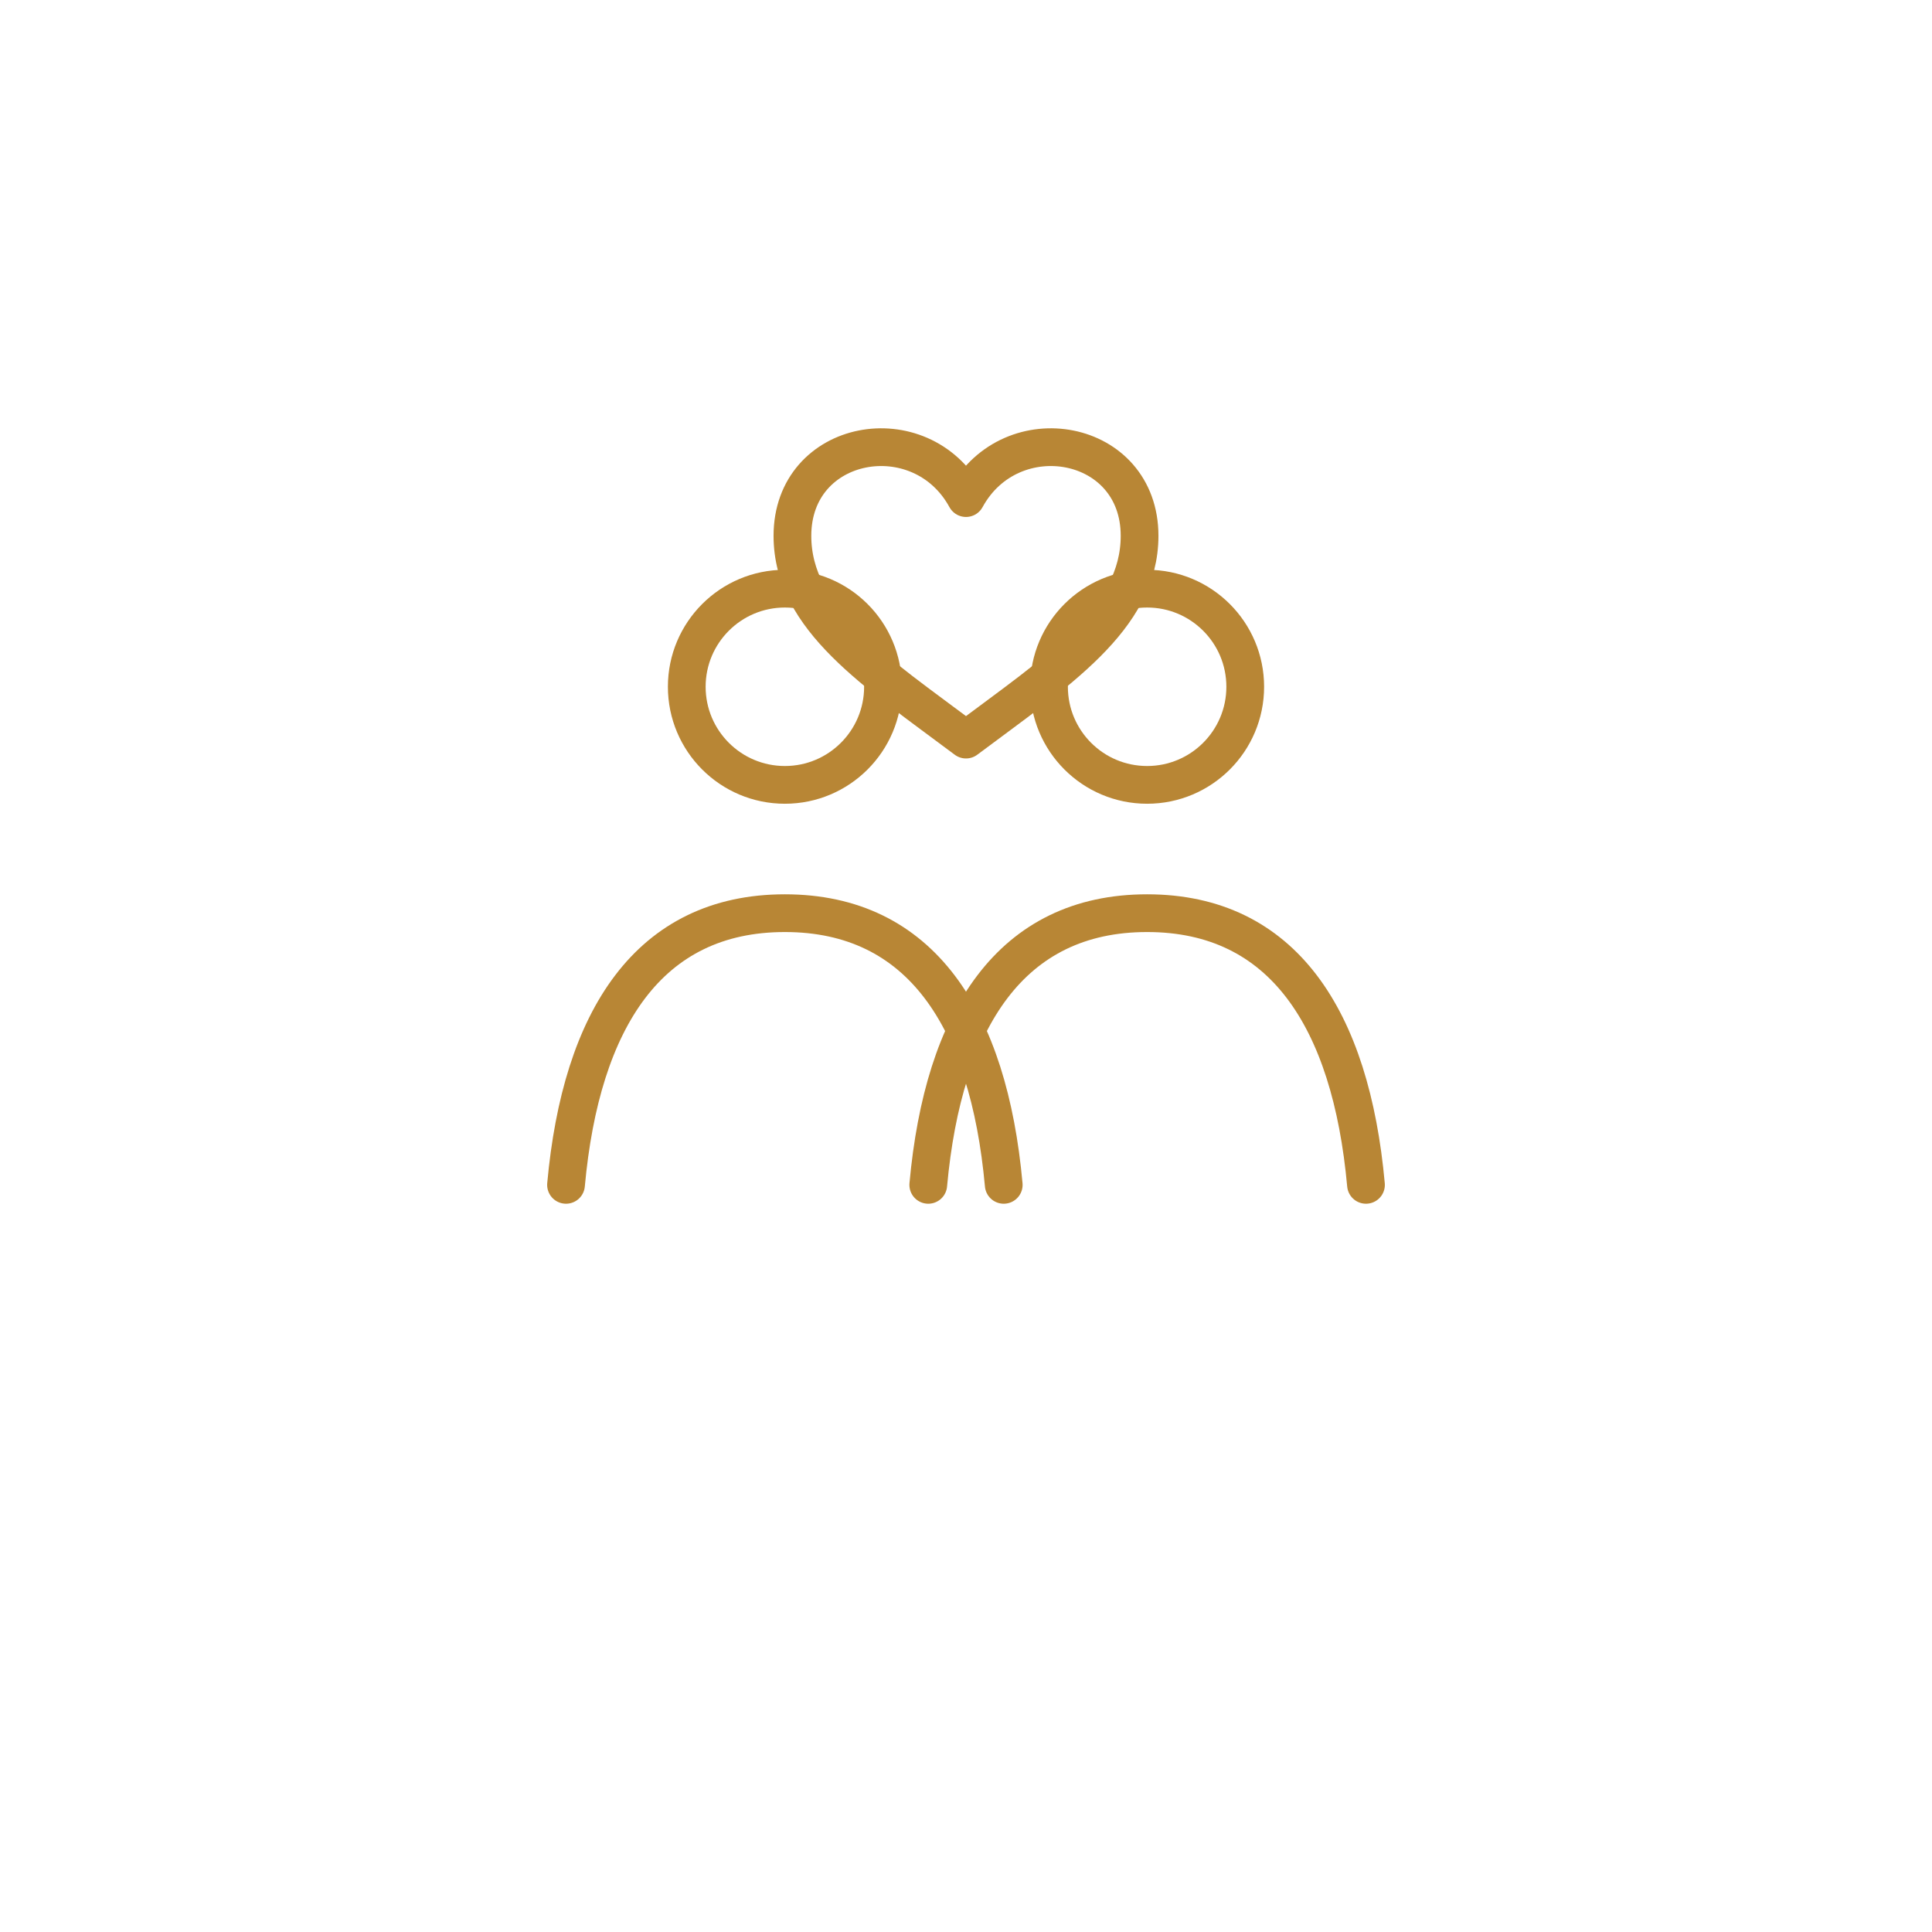
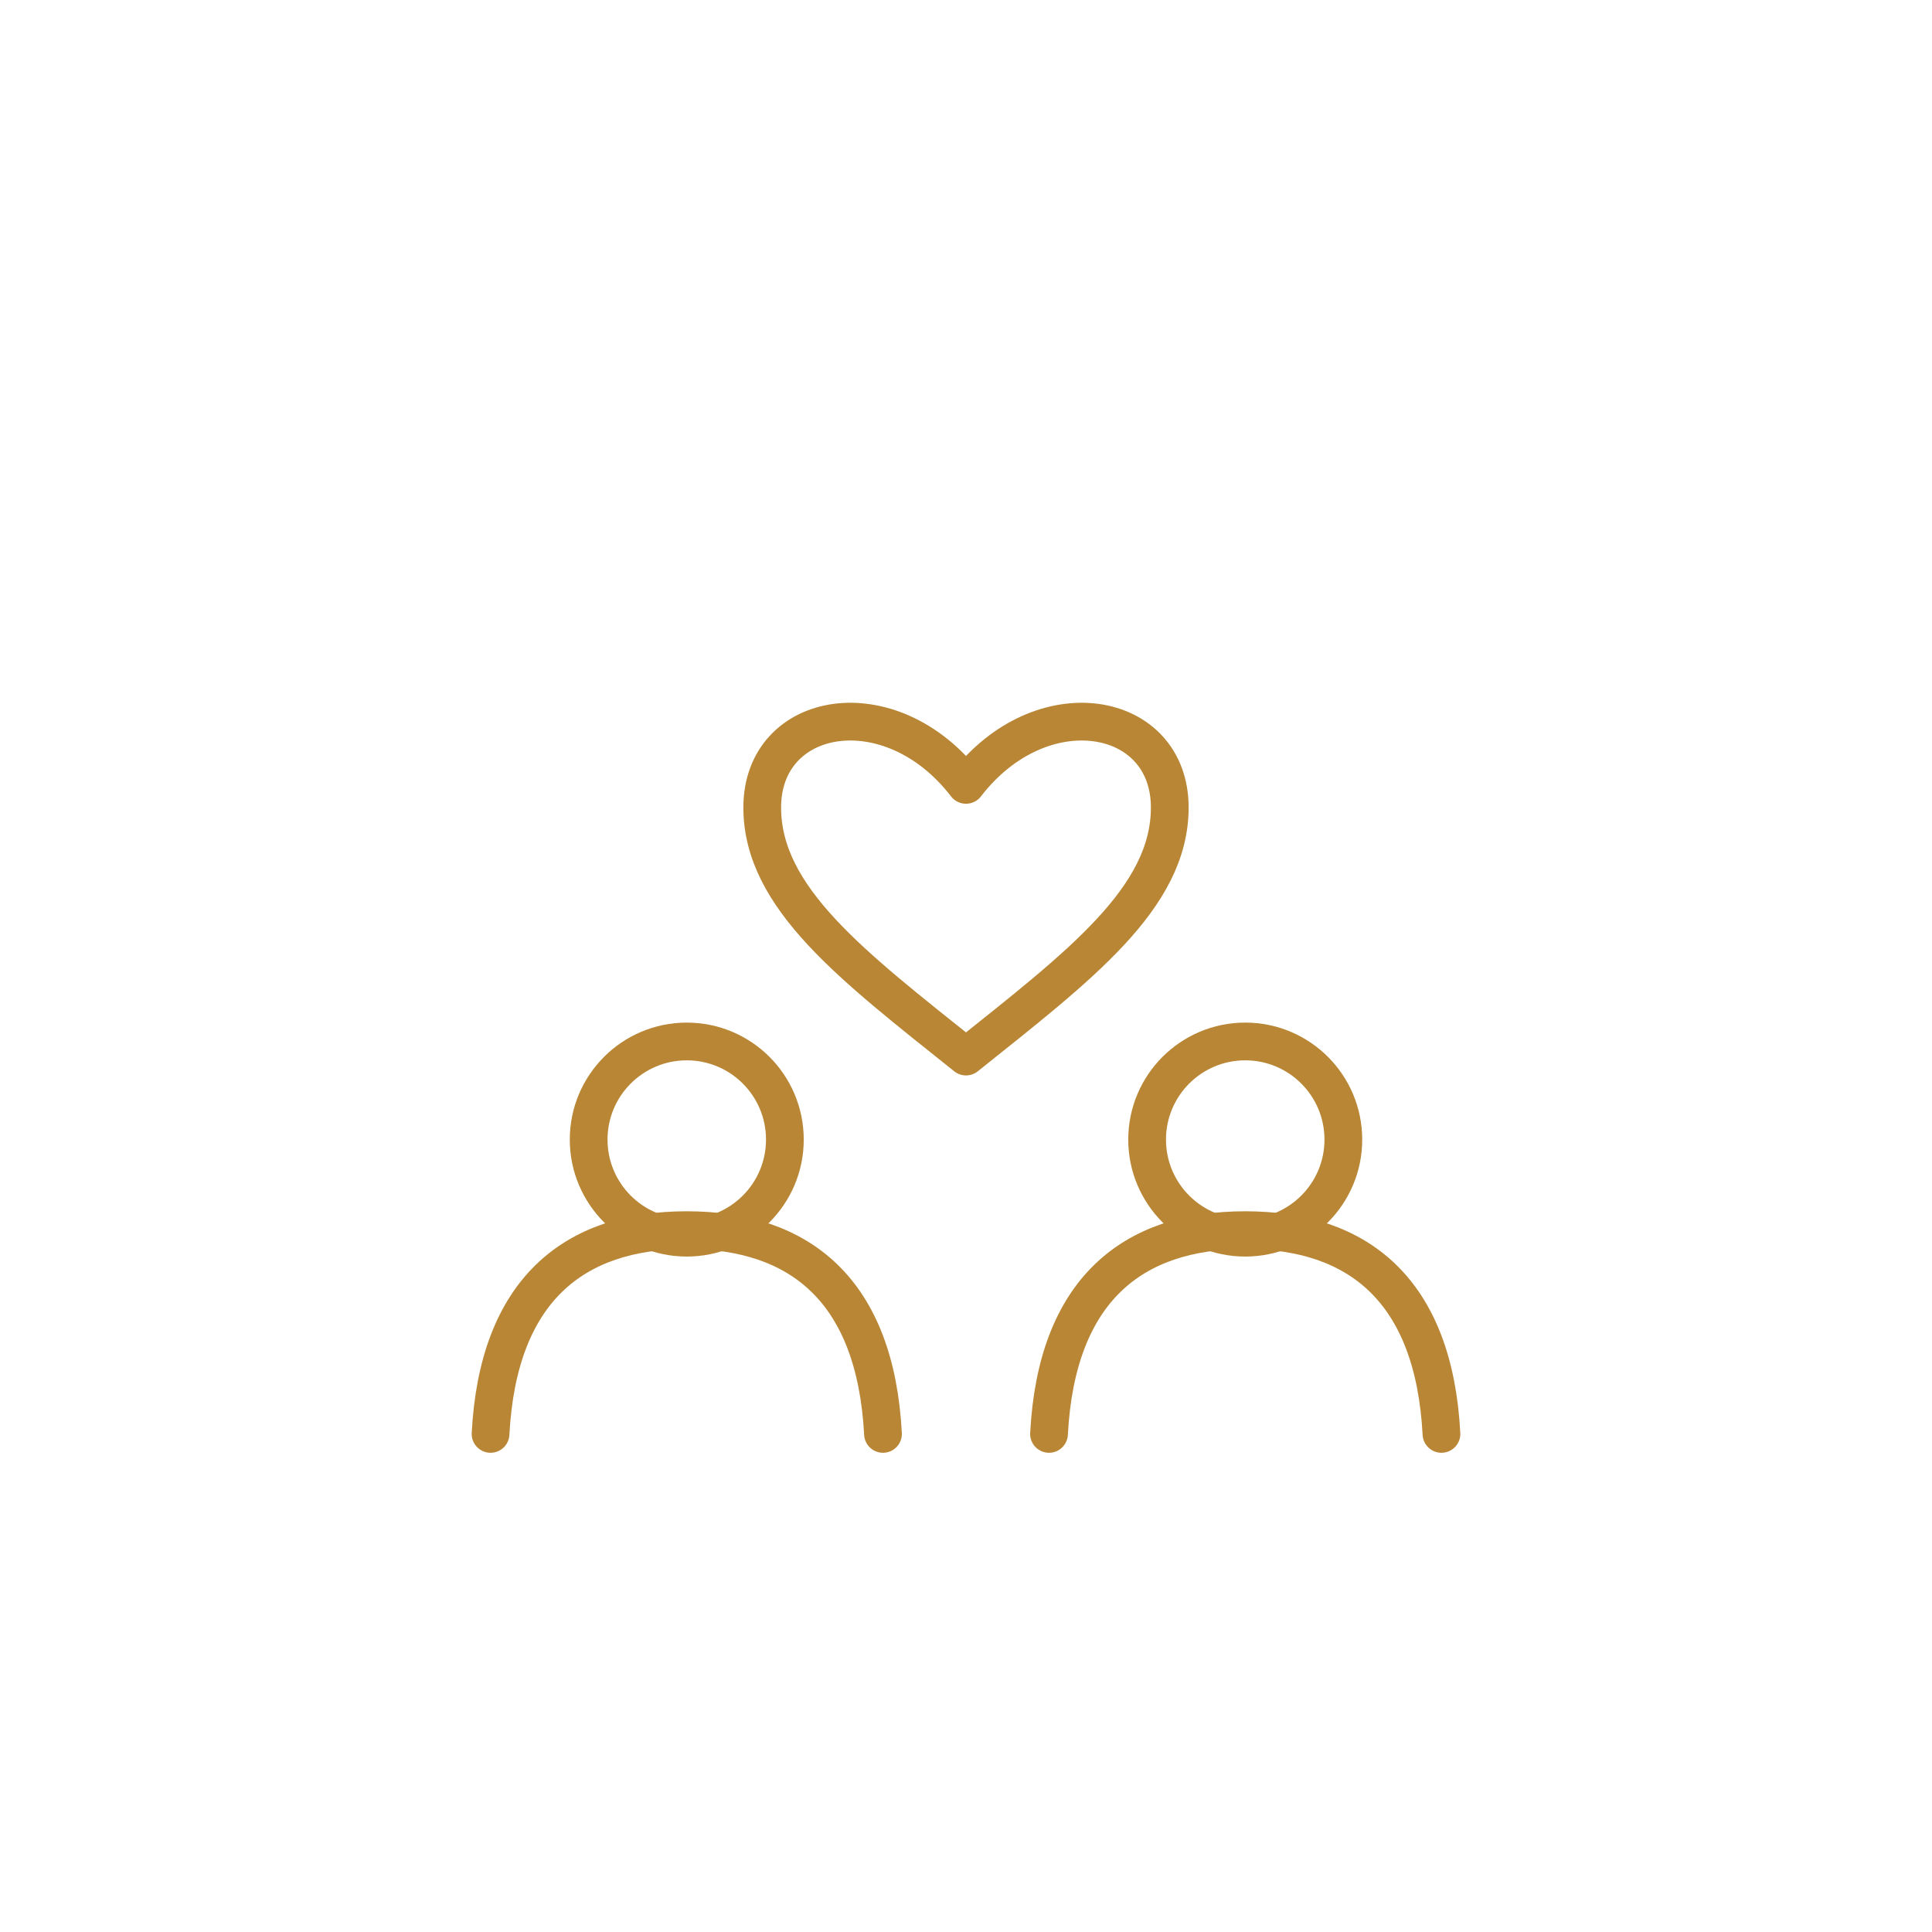
<svg xmlns="http://www.w3.org/2000/svg" width="256" height="256" viewBox="0 0 256 256">
  <g fill="none" stroke="#B88635" stroke-width="5" stroke-linecap="round" stroke-linejoin="round">
-     <path d="M 91 91 A 13 13 0 1 0 117 91 A 13 13 0 1 0 91 91" />
-     <path d="M 139 91 A 13 13 0 1 0 165 91 A 13 13 0 1 0 139 91" />
-     <path d="M 75 157              C 77 135, 86 121, 104 121              C 122 121, 131 135, 133 157" />
-     <path d="M 123 157              C 125 135, 134 121, 152 121              C 170 121, 179 135, 181 157" />
-     <path d="M 128 66              C 122 55, 105 58, 105 71              C 105 82, 116 89, 128 98              C 140 89, 151 82, 151 71              C 151 58, 134 55, 128 66 Z" />
+     <path d="M 128 104 C 118 91 101 94 101 107 C 101 119 113 128 128 140 C 143 128 155 119 155 107 C 155 94 138 91 128 104 Z" />
+     <circle cx="91" cy="151" r="13" />
+     <path d="M 65 190 C 66 171 76 163 91 163 C 106 163 116 171 117 190" />
+     <circle cx="165" cy="151" r="13" />
+     <path d="M 139 190 C 140 171 150 163 165 163 C 180 163 190 171 191 190" />
  </g>
</svg>
